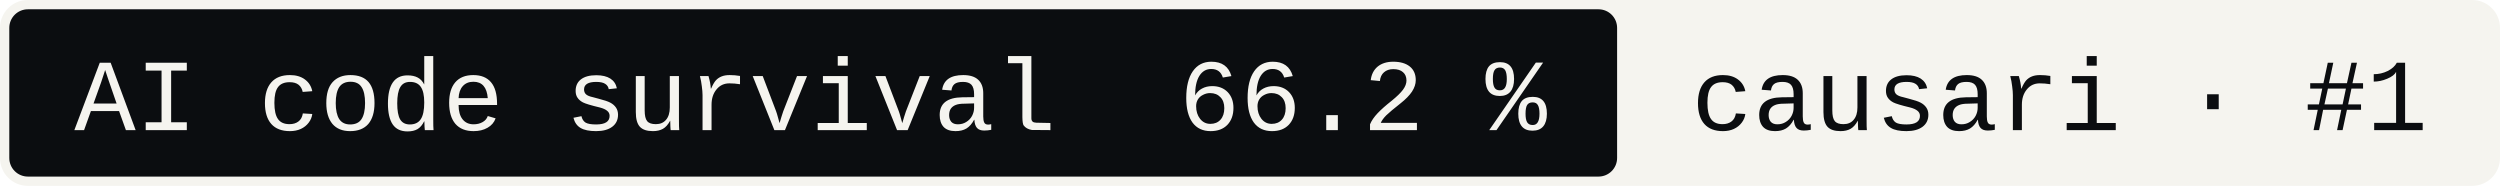
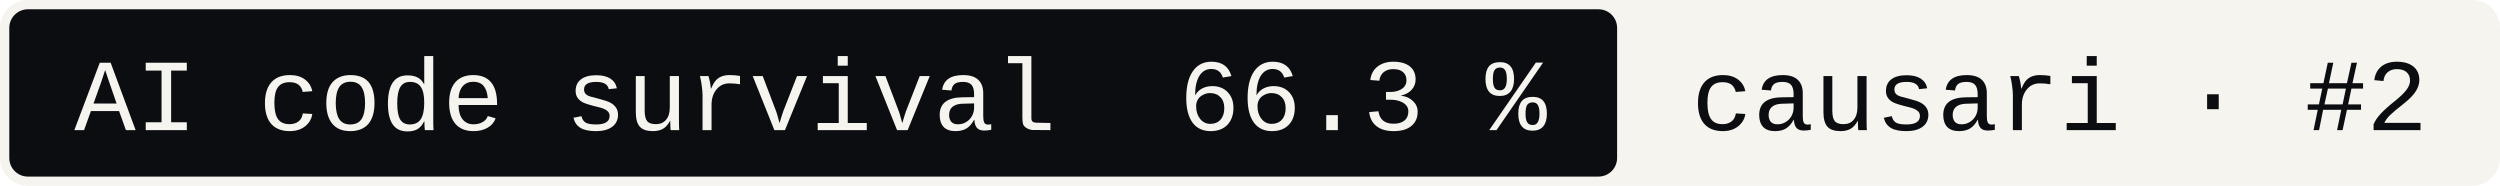
- <svg xmlns="http://www.w3.org/2000/svg" width="269" height="20" viewBox="0 0 269 20" role="img" aria-label="cline/cline: In Survival Report #1 (2026-09-20, method v2): 63,063 of 95,301 lines introduced by 154 AI-tagged commits are still at HEAD, 66.2 %. causari.dev">
+ <svg xmlns="http://www.w3.org/2000/svg" width="269" height="20" viewBox="0 0 269 20" role="img" aria-label="cline/cline: In Survival Report #2 (2026-09-23, method v2): 63,615 of 95,924 lines introduced by 155 AI-tagged commits are still at HEAD, 66.3 %. causari.dev">
  <rect width="269" height="20" rx="3" fill="#f5f4ef" />
  <rect x="1" y="1" width="173" height="18" rx="2" fill="#0b0d10" />
  <g font-family="ui-monospace,'JetBrains Mono','SF Mono','Cascadia Mono',Menlo,Consolas,'Liberation Mono',monospace" font-size="11" text-rendering="geometricPrecision">
-     <text x="8" y="14" fill="#f5f4ef" textLength="158" lengthAdjust="spacingAndGlyphs" xml:space="preserve">AI code survival  66.2 %</text>
-     <text x="182" y="14" fill="#0b0d10" textLength="79" lengthAdjust="spacingAndGlyphs" xml:space="preserve">causari · #1</text>
+     <text x="8" y="14" fill="#f5f4ef" textLength="158" lengthAdjust="spacingAndGlyphs" xml:space="preserve">AI code survival  66.3 %</text>
+     <text x="182" y="14" fill="#0b0d10" textLength="79" lengthAdjust="spacingAndGlyphs" xml:space="preserve">causari · #2</text>
  </g>
</svg>
